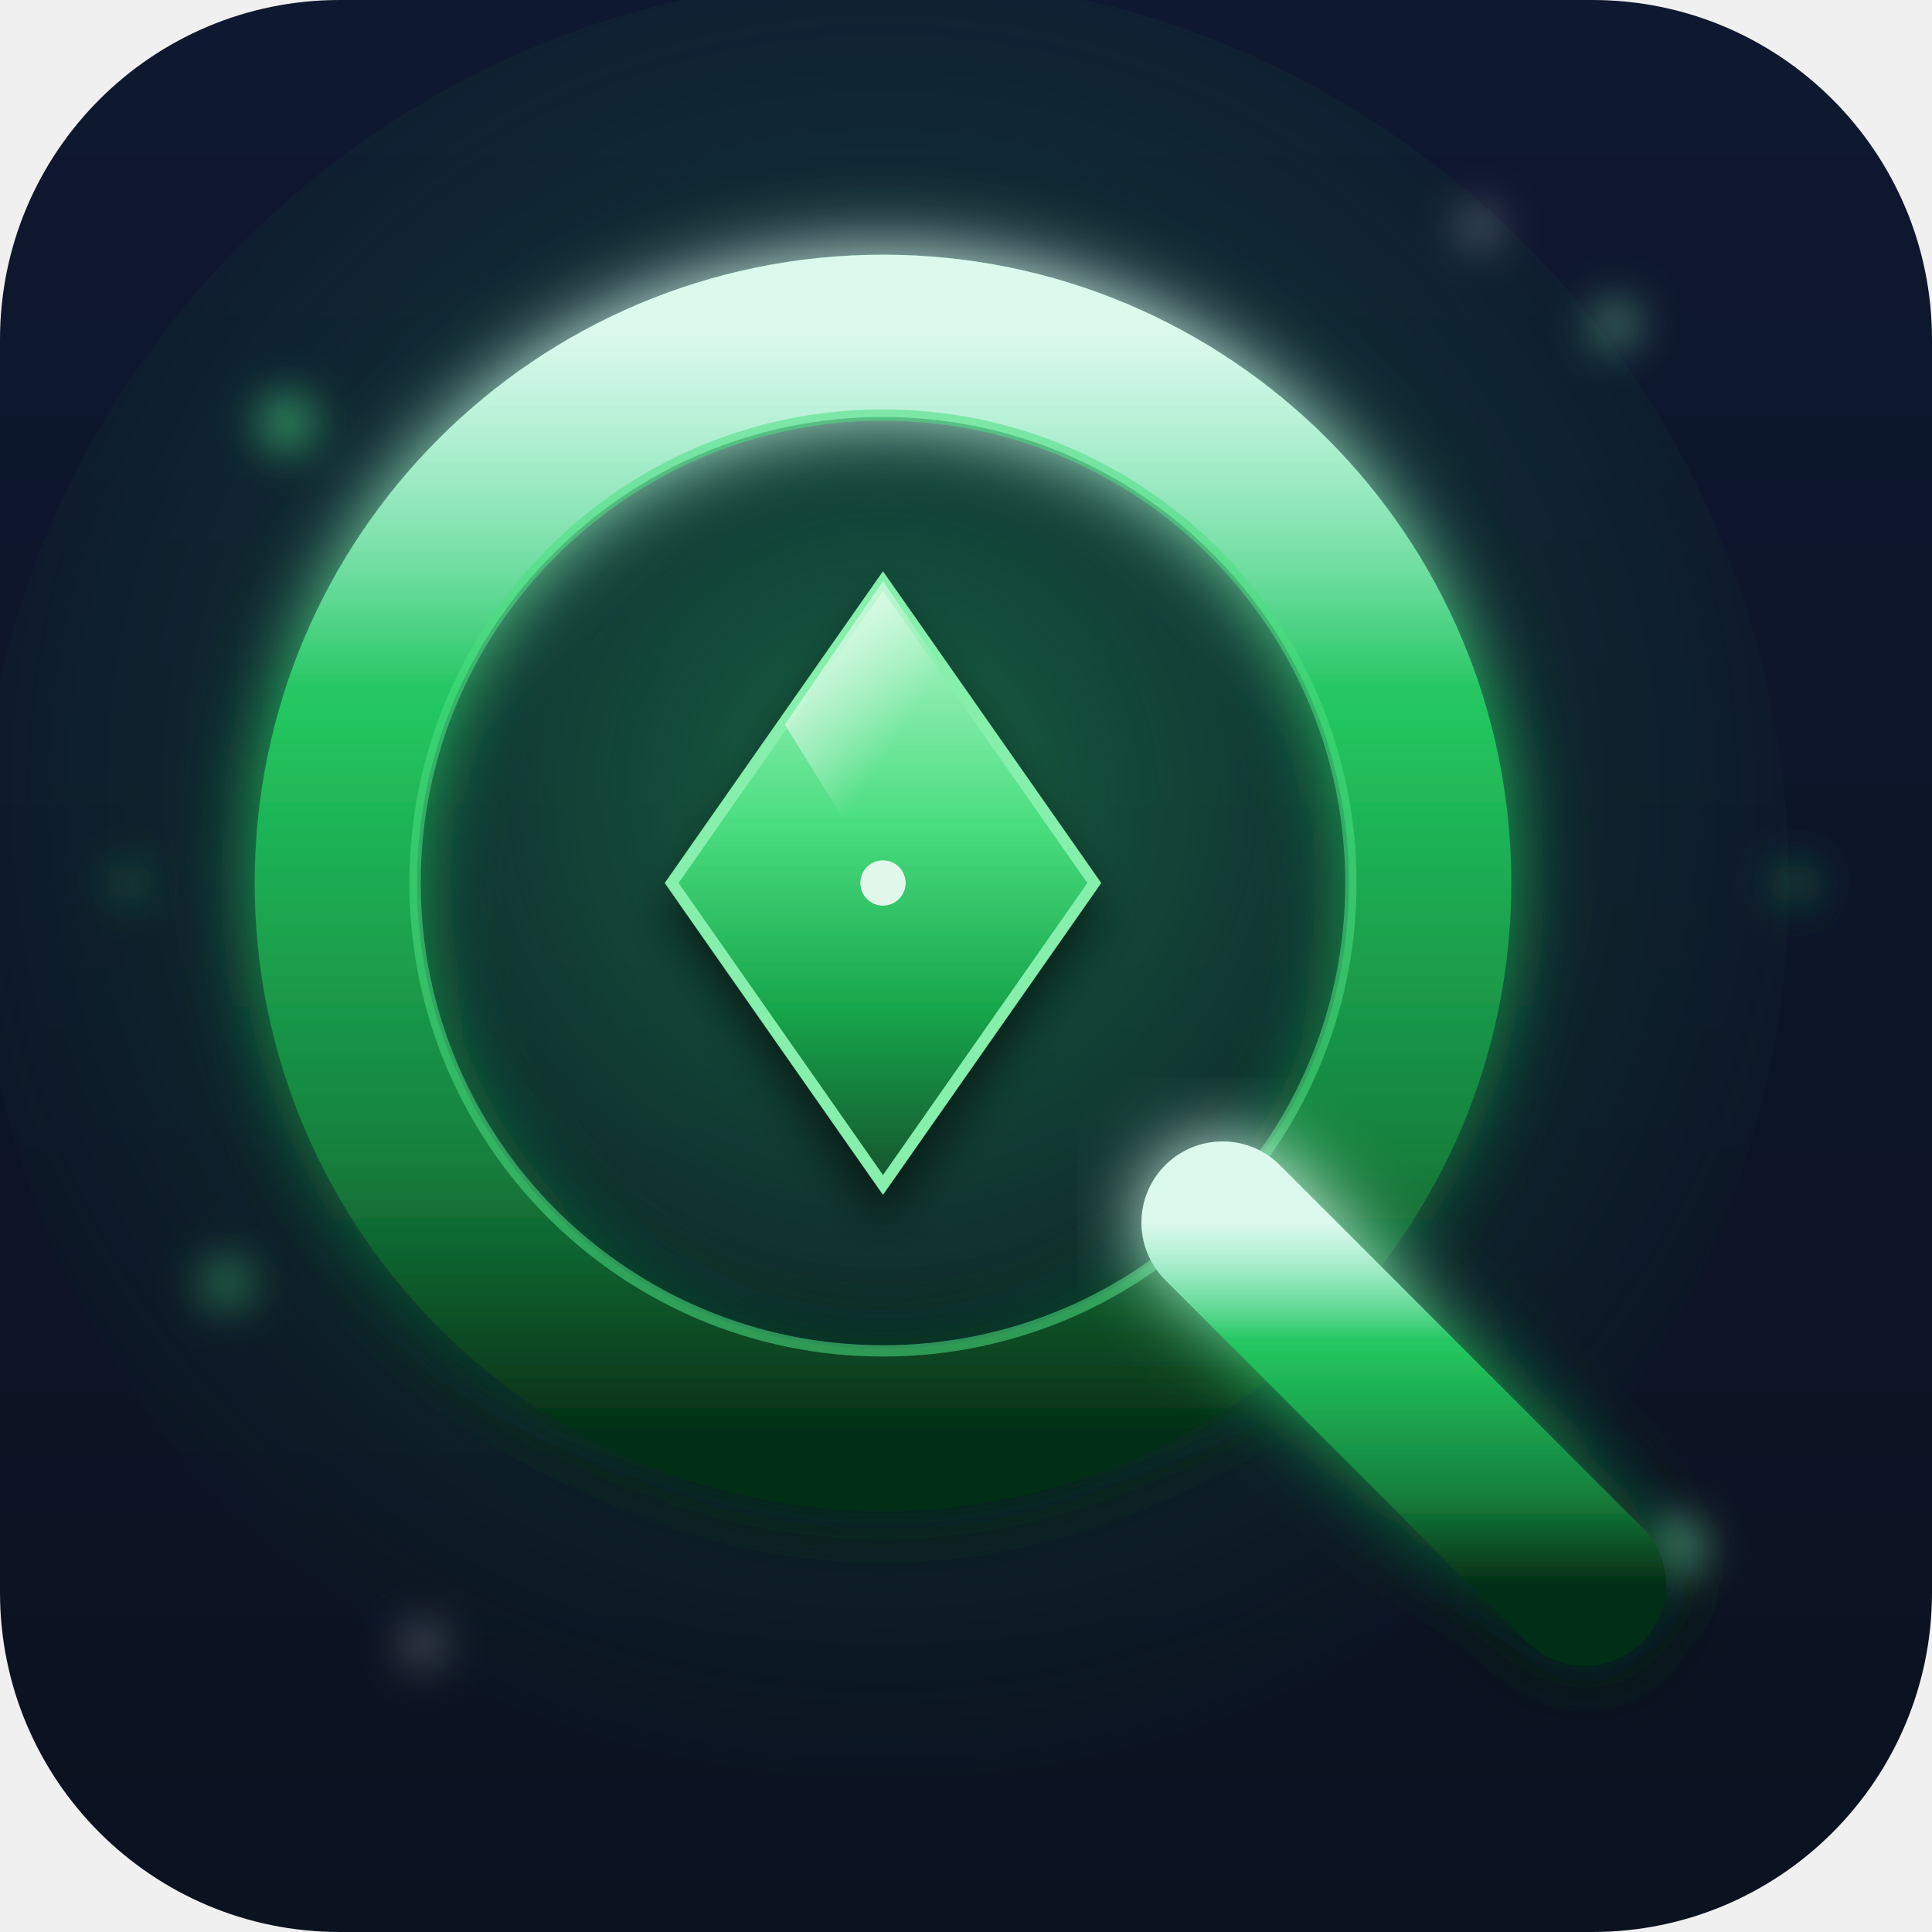
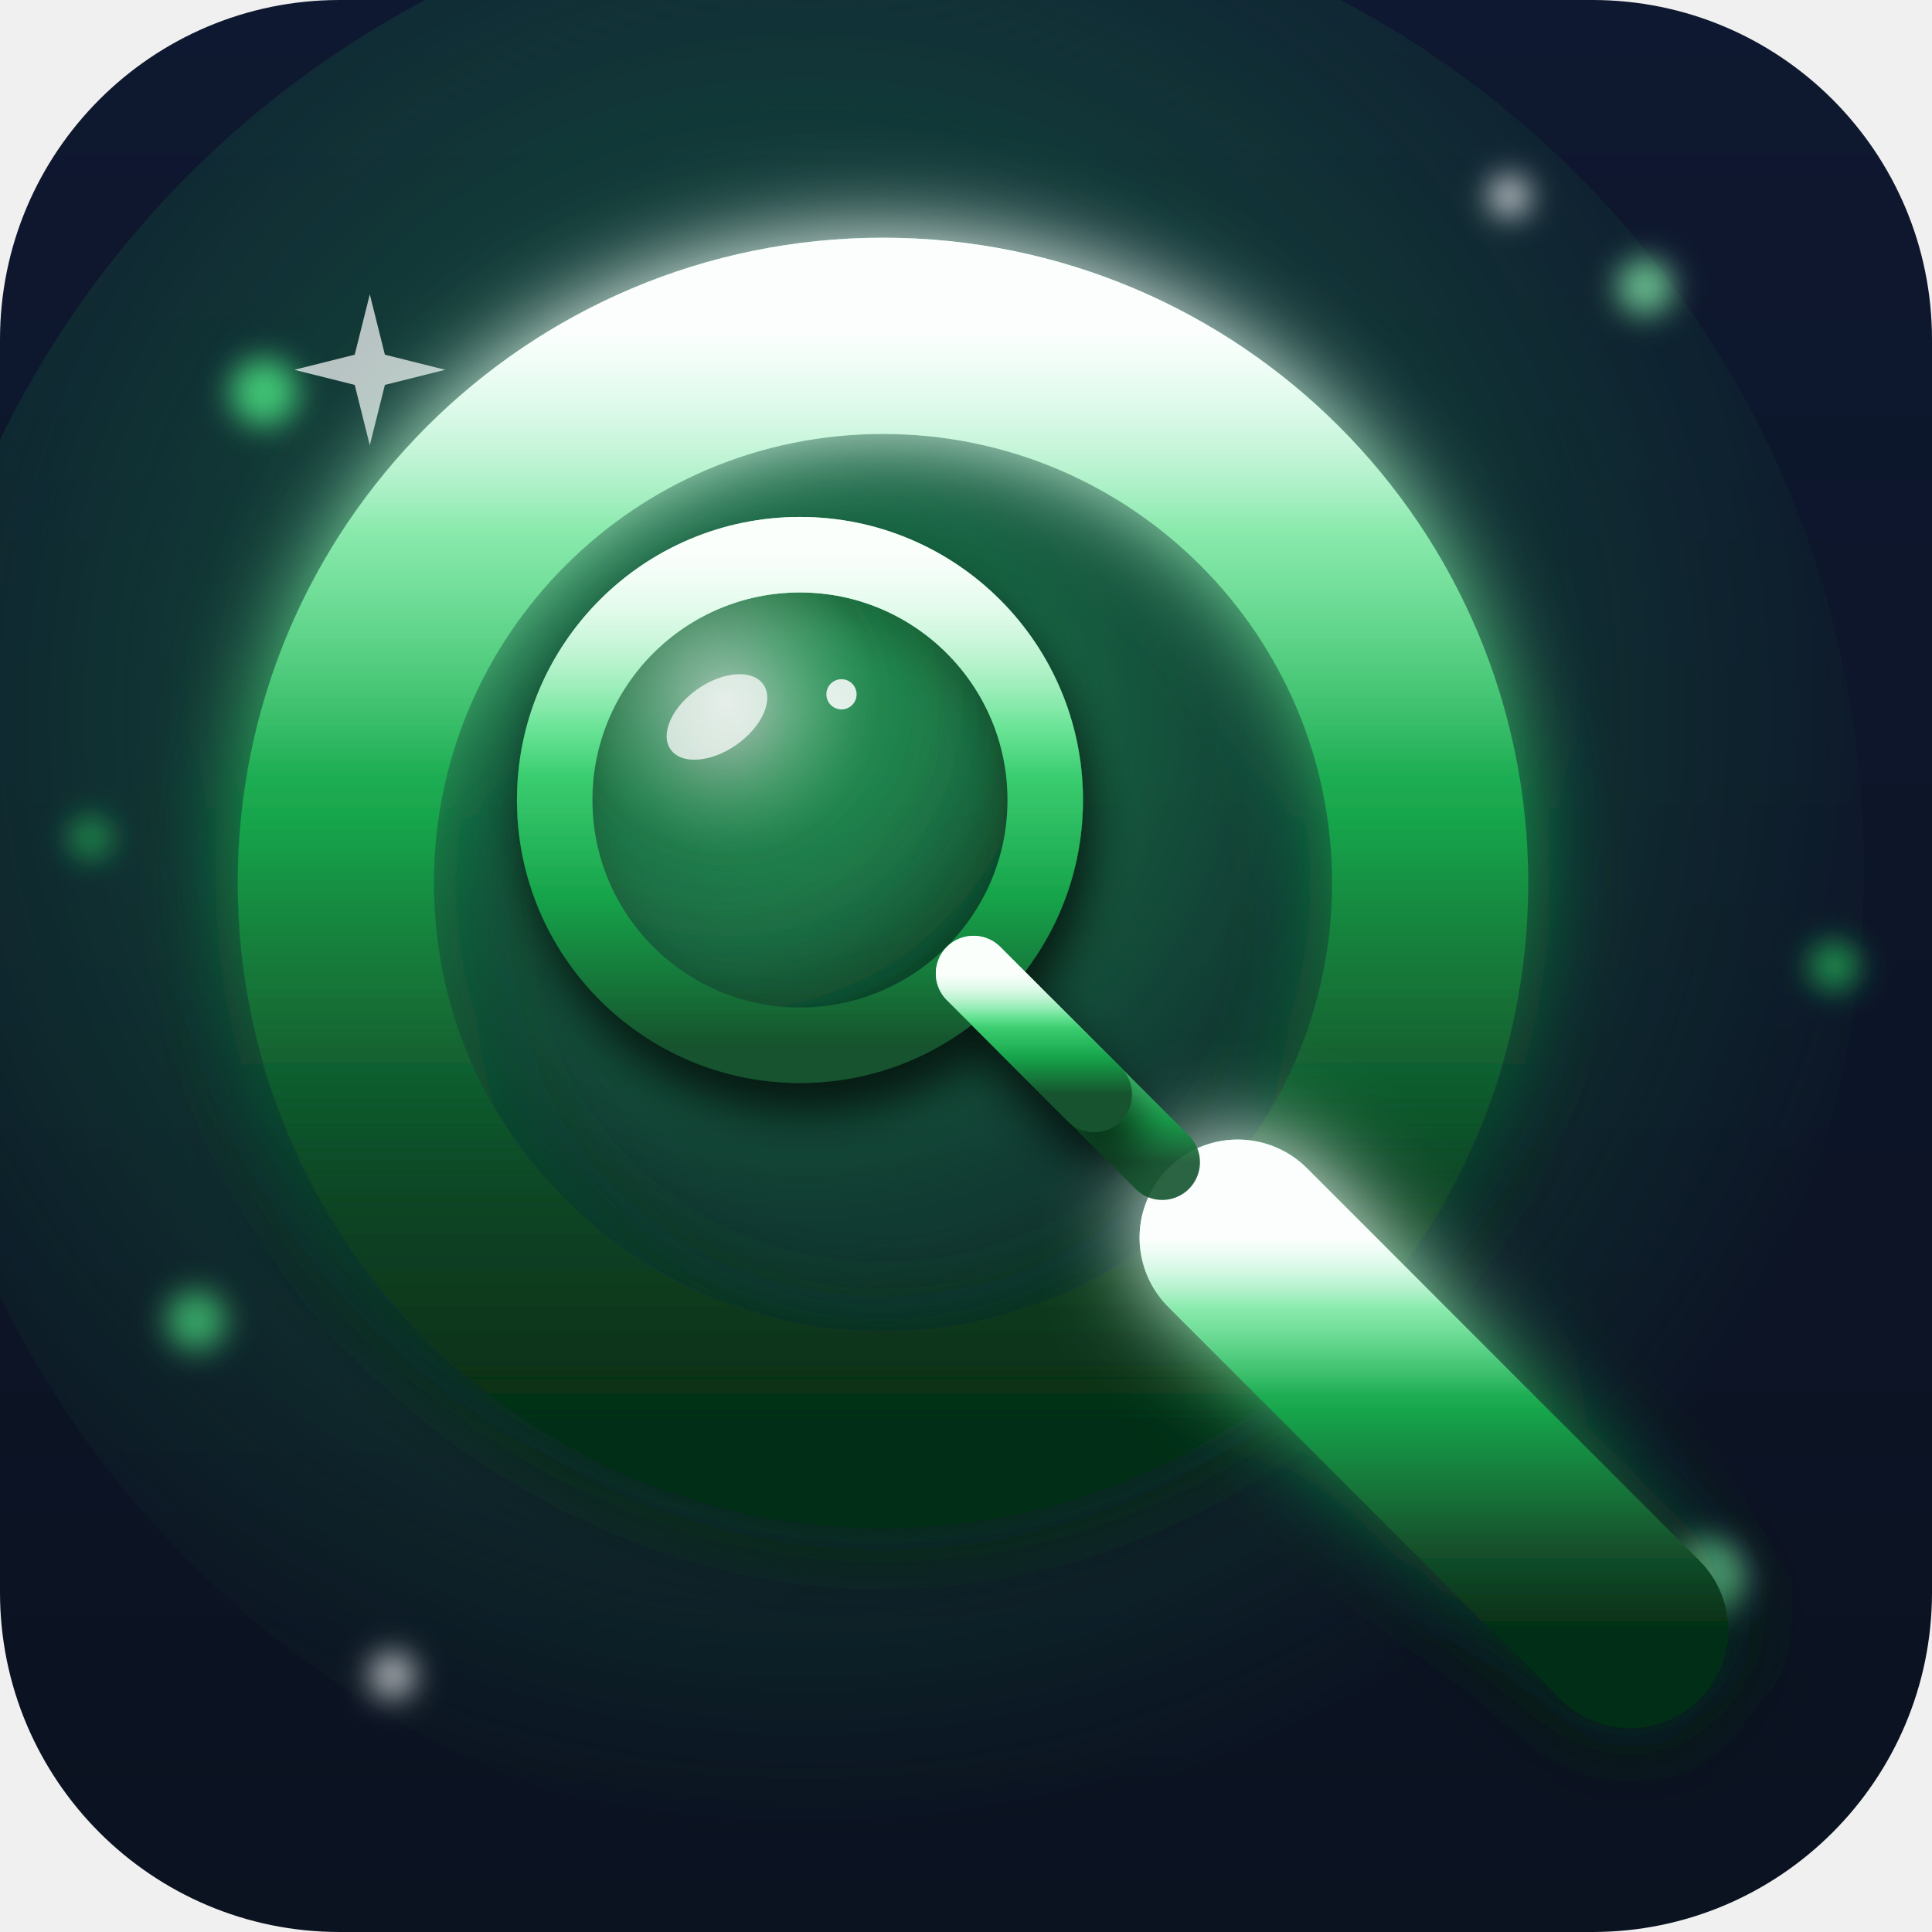
<svg xmlns="http://www.w3.org/2000/svg" viewBox="0 0 512 512" fill="none">
  <defs>
    <linearGradient id="bg" x1="0" y1="0" x2="0" y2="1">
      <stop offset="0" stop-color="#0e1830" />
      <stop offset="1" stop-color="#0b1220" />
    </linearGradient>
-     <radialGradient id="amber" cx="50%" cy="45%" r="55%">
-       <stop offset="0%" stop-color="#22c55e" stop-opacity="0.42" />
-       <stop offset="55%" stop-color="#22c55e" stop-opacity="0.12" />
+     <radialGradient id="amber" cx="46%" cy="42%" r="58%">
+       <stop offset="0%" stop-color="#22c55e" stop-opacity="0.62" />
+       <stop offset="45%" stop-color="#22c55e" stop-opacity="0.22" />
      <stop offset="100%" stop-color="#22c55e" stop-opacity="0" />
    </radialGradient>
    <linearGradient id="ring3d" x1="0" y1="0" x2="0" y2="1">
-       <stop offset="0" stop-color="#6ee7b7" />
-       <stop offset="0.35" stop-color="#22c55e" />
-       <stop offset="0.75" stop-color="#15803d" />
+       <stop offset="0" stop-color="#a7f3d0" />
+       <stop offset="0.18" stop-color="#4ade80" />
+       <stop offset="0.45" stop-color="#16a34a" />
+       <stop offset="0.78" stop-color="#14532d" />
      <stop offset="1" stop-color="#052e16" />
    </linearGradient>
    <linearGradient id="ringShine" x1="0" y1="0" x2="0" y2="1">
-       <stop offset="0" stop-color="#ffffff" stop-opacity="0.75" />
-       <stop offset="0.32" stop-color="#ffffff" stop-opacity="0" />
+       <stop offset="0" stop-color="#ffffff" stop-opacity="0.95" />
+       <stop offset="0.18" stop-color="#ffffff" stop-opacity="0.35" />
+       <stop offset="0.4" stop-color="#ffffff" stop-opacity="0" />
    </linearGradient>
-     <linearGradient id="diamond3d" x1="0" y1="0" x2="0" y2="1">
-       <stop offset="0" stop-color="#bbf7d0" />
-       <stop offset="0.4" stop-color="#4ade80" />
-       <stop offset="0.72" stop-color="#16a34a" />
+     <linearGradient id="ringInner" x1="0" y1="0" x2="0" y2="1">
+       <stop offset="0" stop-color="#052e16" stop-opacity="0.55" />
+       <stop offset="0.55" stop-color="#052e16" stop-opacity="0" />
+     </linearGradient>
+     <linearGradient id="mag3d" x1="0" y1="0" x2="0" y2="1">
+       <stop offset="0" stop-color="#dcfce7" />
+       <stop offset="0.35" stop-color="#4ade80" />
+       <stop offset="0.7" stop-color="#16a34a" />
      <stop offset="1" stop-color="#14532d" />
    </linearGradient>
-     <linearGradient id="diamondShine" x1="0" y1="0" x2="1" y2="1">
-       <stop offset="0" stop-color="#ffffff" stop-opacity="0.9" />
-       <stop offset="0.55" stop-color="#ffffff" stop-opacity="0" />
+     <linearGradient id="magShine" x1="0" y1="0" x2="0" y2="1">
+       <stop offset="0" stop-color="#ffffff" stop-opacity="0.85" />
+       <stop offset="0.45" stop-color="#ffffff" stop-opacity="0" />
    </linearGradient>
-     <filter id="outerGlow" x="-40%" y="-40%" width="180%" height="180%">
-       <feGaussianBlur stdDeviation="10" />
+     <radialGradient id="magGlass" cx="35%" cy="30%" r="70%">
+       <stop offset="0" stop-color="#ffffff" stop-opacity="0.55" />
+       <stop offset="0.45" stop-color="#4ade80" stop-opacity="0.15" />
+       <stop offset="1" stop-color="#052e16" stop-opacity="0.35" />
+     </radialGradient>
+     <filter id="outerGlow" x="-50%" y="-50%" width="200%" height="200%">
+       <feGaussianBlur stdDeviation="12" />
      <feMerge>
        <feMergeNode />
        <feMergeNode in="SourceGraphic" />
      </feMerge>
    </filter>
    <filter id="sparkle" x="-100%" y="-100%" width="300%" height="300%">
-       <feGaussianBlur stdDeviation="6" />
+       <feGaussianBlur stdDeviation="4" />
    </filter>
-     <filter id="diamondShadow" x="-50%" y="-50%" width="200%" height="200%">
+     <filter id="magShadow" x="-50%" y="-50%" width="200%" height="200%">
      <feGaussianBlur in="SourceAlpha" stdDeviation="6" />
-       <feOffset dy="8" />
+       <feOffset dx="2" dy="8" />
      <feComponentTransfer>
-         <feFuncA type="linear" slope="0.55" />
+         <feFuncA type="linear" slope="0.7" />
      </feComponentTransfer>
      <feMerge>
        <feMergeNode />
        <feMergeNode in="SourceGraphic" />
      </feMerge>
    </filter>
  </defs>
  <rect width="512" height="512" rx="90" fill="url(#bg)" />
-   <circle cx="234" cy="234" r="240" fill="url(#amber)" />
+   <circle cx="234" cy="230" r="260" fill="url(#amber)" />
  <g filter="url(#sparkle)">
-     <circle cx="76" cy="112" r="7" fill="#4ade80" opacity="0.72" />
-     <circle cx="428" cy="86" r="5.5" fill="#86efac" opacity="0.62" />
-     <circle cx="60" cy="340" r="6" fill="#4ade80" opacity="0.58" />
-     <circle cx="444" cy="410" r="7" fill="#86efac" opacity="0.68" />
-     <circle cx="392" cy="60" r="4" fill="#ffffff" opacity="0.55" />
-     <circle cx="112" cy="436" r="4" fill="#ffffff" opacity="0.55" />
-     <circle cx="34" cy="234" r="4" fill="#22c55e" opacity="0.5" />
-     <circle cx="476" cy="234" r="4.5" fill="#22c55e" opacity="0.55" />
+     <circle cx="70" cy="104" r="9" fill="#4ade80" opacity="0.85" />
+     <circle cx="436" cy="76" r="7.5" fill="#86efac" opacity="0.75" />
+     <circle cx="52" cy="350" r="8" fill="#4ade80" opacity="0.7" />
+     <circle cx="452" cy="418" r="10" fill="#86efac" opacity="0.8" />
+     <circle cx="400" cy="52" r="5.5" fill="#ffffff" opacity="0.75" />
+     <circle cx="104" cy="444" r="6" fill="#ffffff" opacity="0.7" />
+     <circle cx="24" cy="222" r="5.5" fill="#22c55e" opacity="0.65" />
+     <circle cx="486" cy="256" r="6.5" fill="#22c55e" opacity="0.7" />
+   </g>
+   <g fill="#ffffff" opacity="0.7">
+     <path d="M94 94 L98 78 L102 94 L118 98 L102 102 L98 118 L94 102 L78 98 Z" />
+     <path d="M424 424 L428 408 L432 424 L448 428 L432 432 L428 448 L424 432 L408 428 Z" />
  </g>
  <g filter="url(#outerGlow)">
-     <circle cx="234" cy="234" r="145" fill="none" stroke="url(#ring3d)" stroke-width="43" />
-     <circle cx="234" cy="234" r="145" fill="none" stroke="url(#ringShine)" stroke-width="43" />
+     <circle cx="234" cy="234" r="145" fill="none" stroke="url(#ring3d)" stroke-width="52" />
+     <circle cx="234" cy="234" r="145" fill="none" stroke="url(#ringShine)" stroke-width="52" />
+     <circle cx="234" cy="234" r="145" fill="none" stroke="url(#ringInner)" stroke-width="52" transform="rotate(180 234 234)" />
  </g>
-   <circle cx="234" cy="234" r="124" fill="none" stroke="#4ade80" stroke-width="3" opacity="0.55" />
  <g filter="url(#outerGlow)">
-     <line x1="324" y1="324" x2="420" y2="420" stroke="url(#ring3d)" stroke-width="43" stroke-linecap="round" />
-     <line x1="324" y1="324" x2="420" y2="420" stroke="url(#ringShine)" stroke-width="43" stroke-linecap="round" />
+     <line x1="328" y1="328" x2="432" y2="432" stroke="url(#ring3d)" stroke-width="52" stroke-linecap="round" />
+     <line x1="328" y1="328" x2="432" y2="432" stroke="url(#ringShine)" stroke-width="52" stroke-linecap="round" />
  </g>
-   <g filter="url(#diamondShadow)">
-     <polygon points="234,154 290,234 234,314 178,234" fill="url(#diamond3d)" stroke="#86efac" stroke-width="3" />
-     <polygon points="234,154 260,192 234,234 208,192" fill="url(#diamondShine)" />
-     <circle cx="234" cy="234" r="6" fill="#ffffff" opacity="0.85" />
+   <line x1="308" y1="308" x2="272" y2="272" stroke="url(#mag3d)" stroke-width="20" stroke-linecap="round" opacity="0.9" />
+   <g filter="url(#magShadow)">
+     <circle cx="212" cy="212" r="65" fill="url(#magGlass)" />
+     <circle cx="212" cy="212" r="65" fill="none" stroke="url(#mag3d)" stroke-width="20" />
+     <circle cx="212" cy="212" r="65" fill="none" stroke="url(#magShine)" stroke-width="20" />
+     <line x1="258" y1="258" x2="290" y2="290" stroke="url(#mag3d)" stroke-width="20" stroke-linecap="round" />
+     <line x1="258" y1="258" x2="290" y2="290" stroke="url(#magShine)" stroke-width="20" stroke-linecap="round" />
+     <ellipse cx="190" cy="190" rx="15" ry="9" fill="#ffffff" opacity="0.7" transform="rotate(-35 190 190)" />
+     <circle cx="223" cy="184" r="4" fill="#ffffff" opacity="0.85" />
  </g>
</svg>
